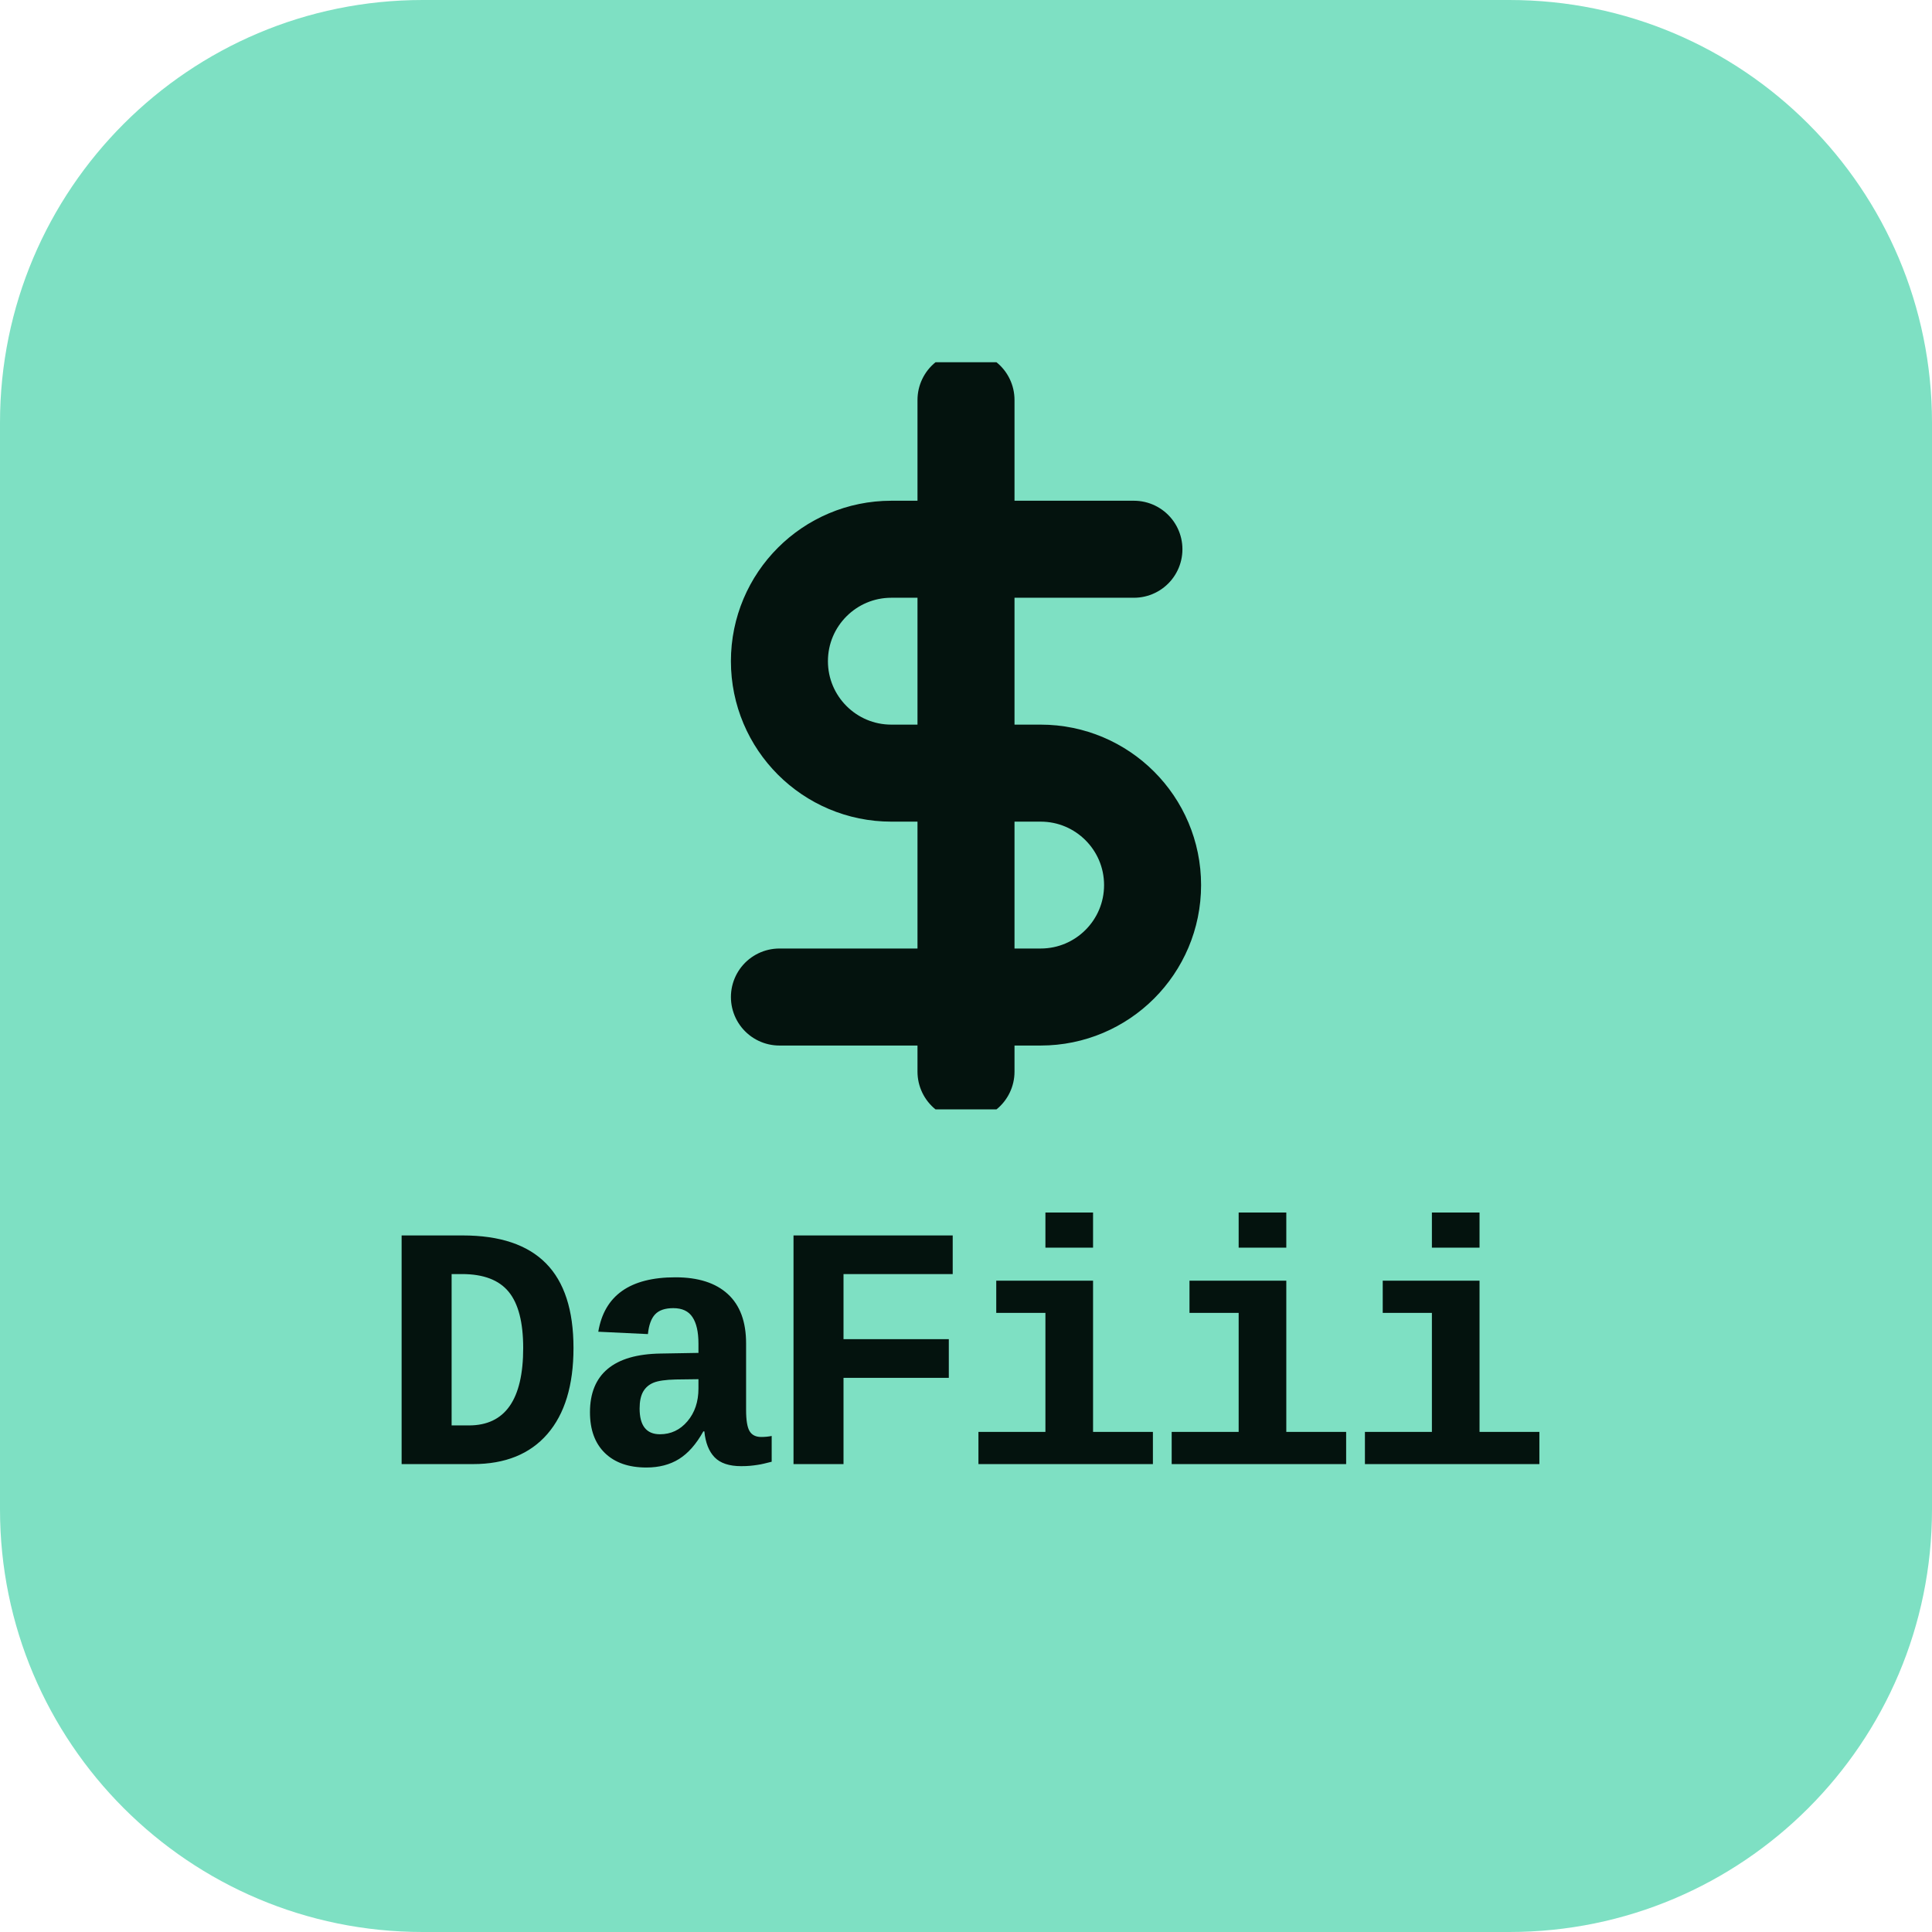
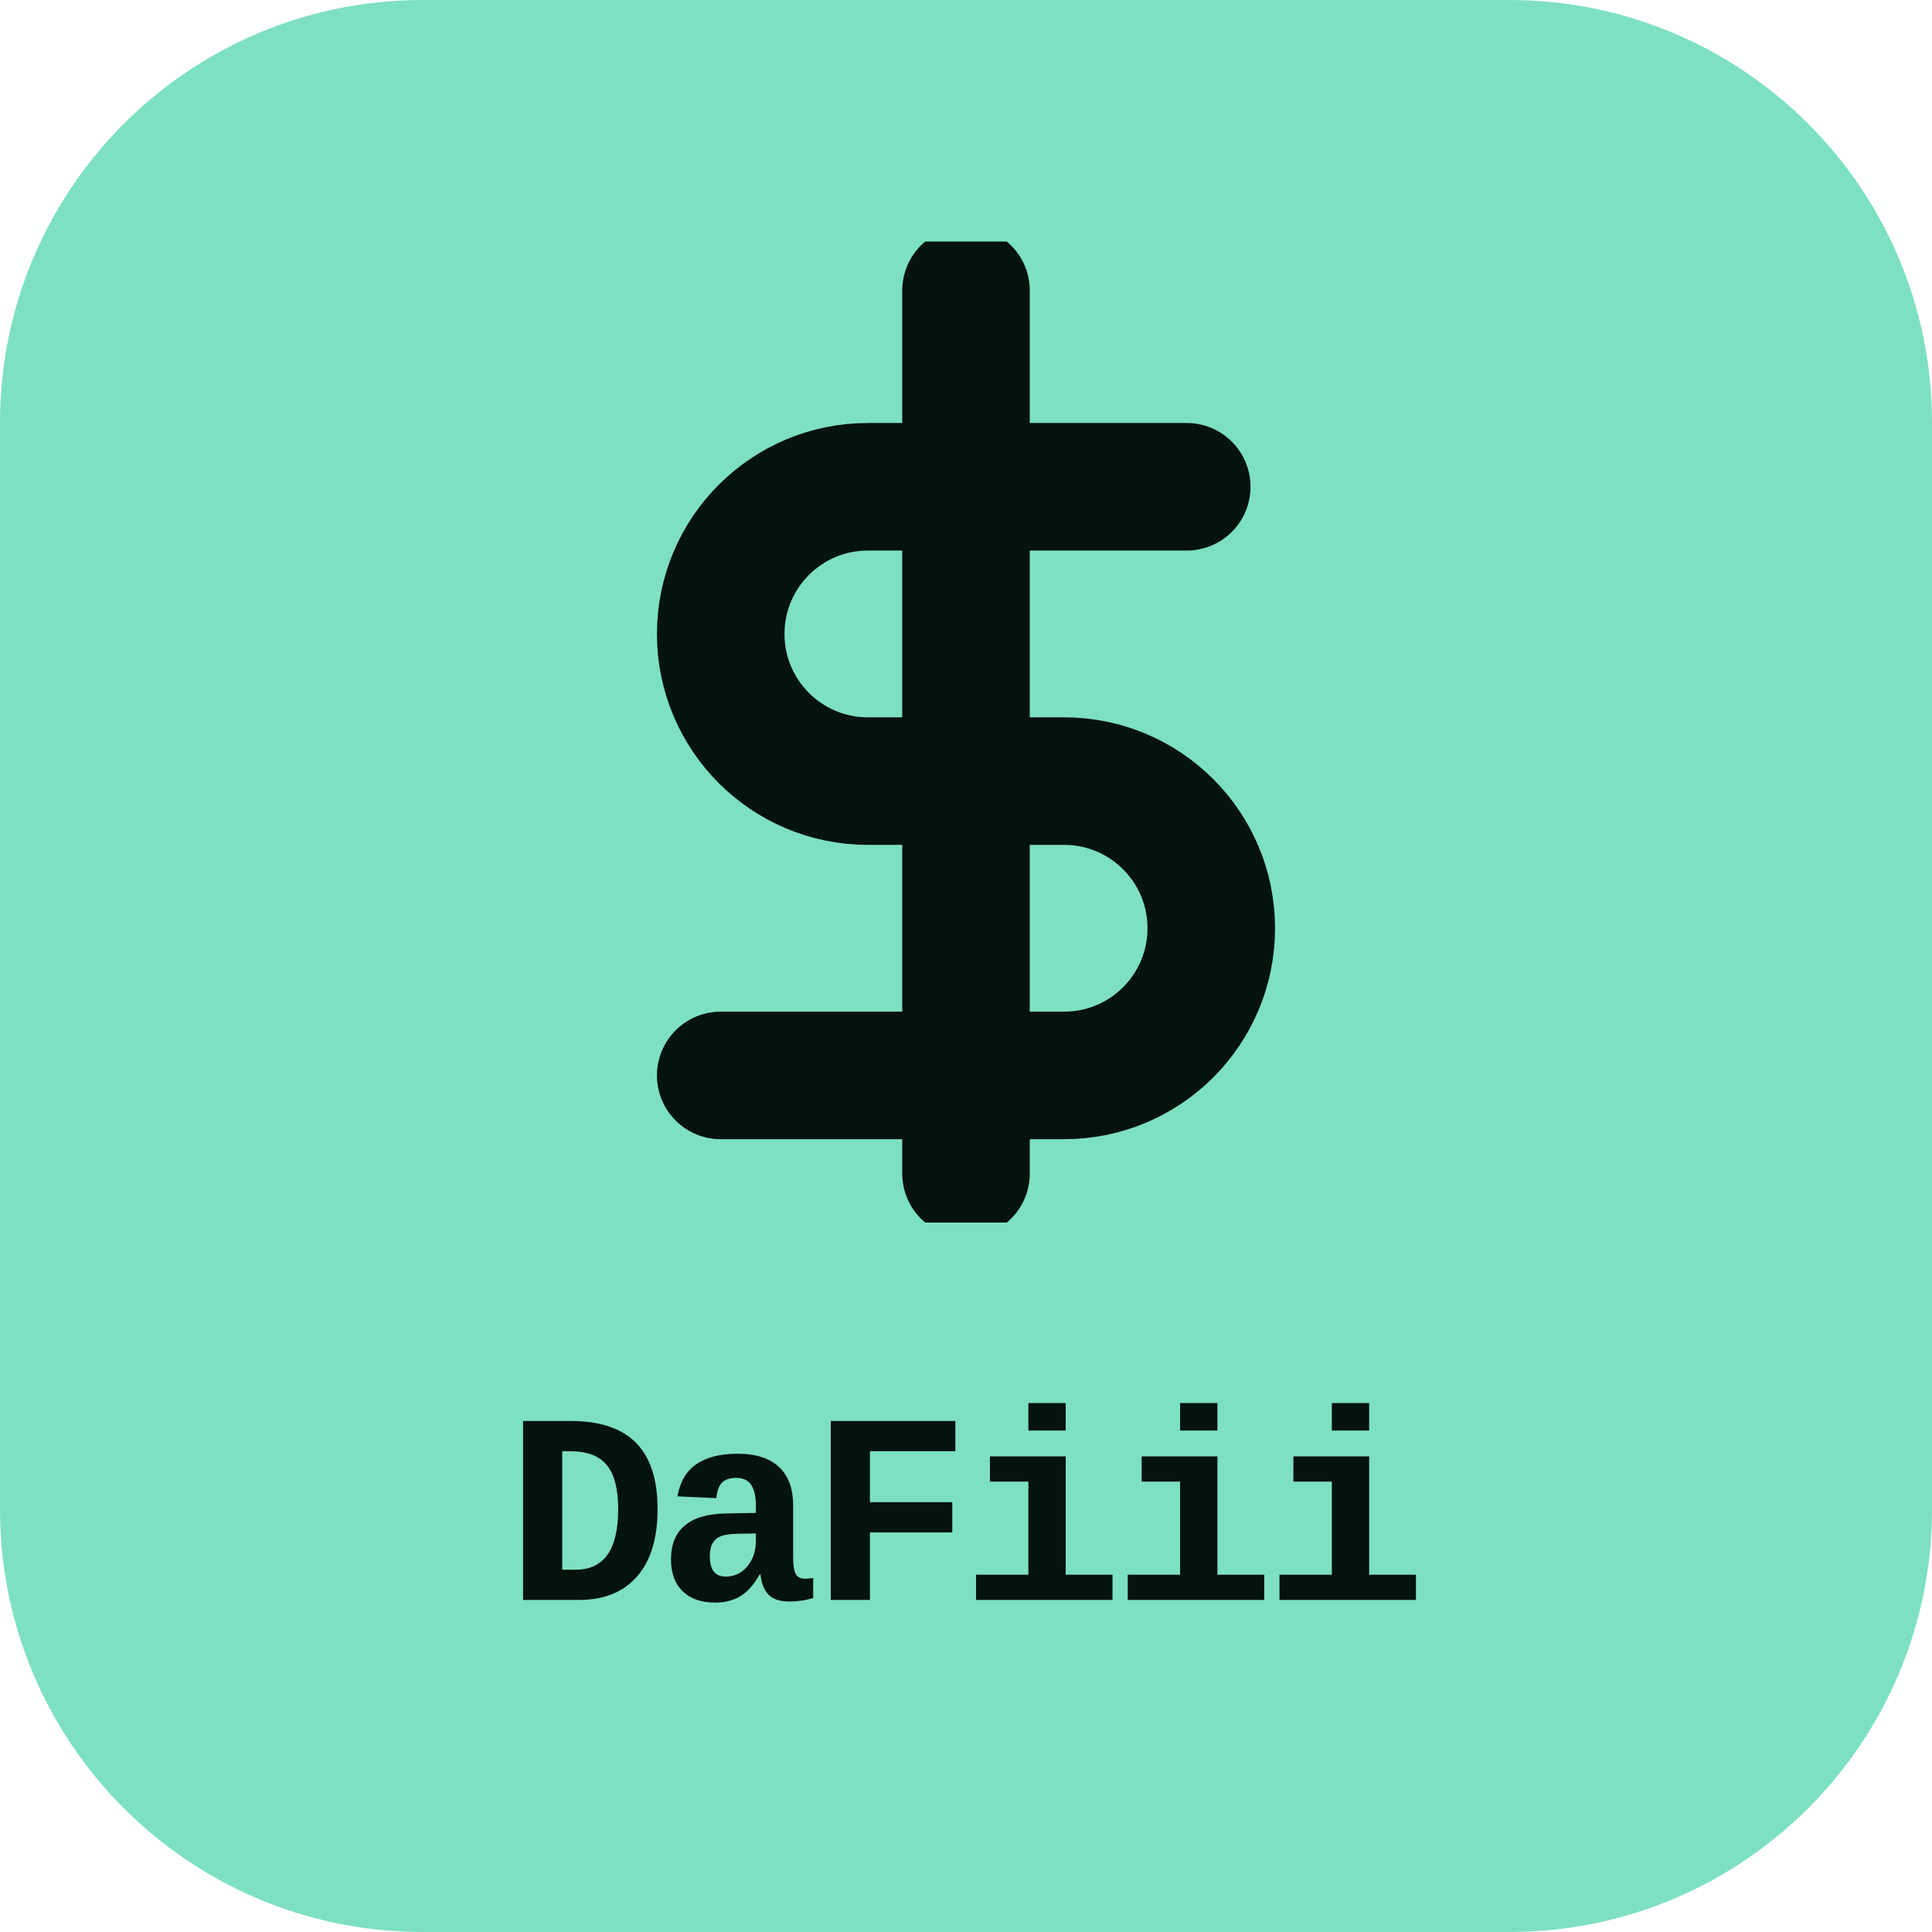
<svg xmlns="http://www.w3.org/2000/svg" viewBox="0 0 512 512">
  <rect width="512" height="512" rx="112" fill="#7ee0c3" />
  <g transform="translate(256 256) scale(1) translate(-256 -256)">
-     <svg x="167" y="96" width="178" height="198" viewBox="7 6 18 20">
+     <svg x="139" y="64" width="234" height="260" viewBox="7 6 18 20">
      <path d="M16 7v18M20.5 11H14a3 3 0 0 0 0 6h4a3 3 0 0 1 0 6h-7" stroke="#04130e" stroke-width="2.6" fill="none" stroke-linecap="round" />
    </svg>
-     <text x="256" y="388" text-anchor="middle" fill="#04130e" font-family="Consolas, 'Courier New', ui-monospace, monospace" font-weight="700" font-size="92" letter-spacing="-4">DaFiii</text>
+     <text x="256" y="424" text-anchor="middle" fill="#04130e" font-family="Consolas, 'Courier New', ui-monospace, monospace" font-weight="700" font-size="72" letter-spacing="-3">DaFiii</text>
  </g>
</svg>
